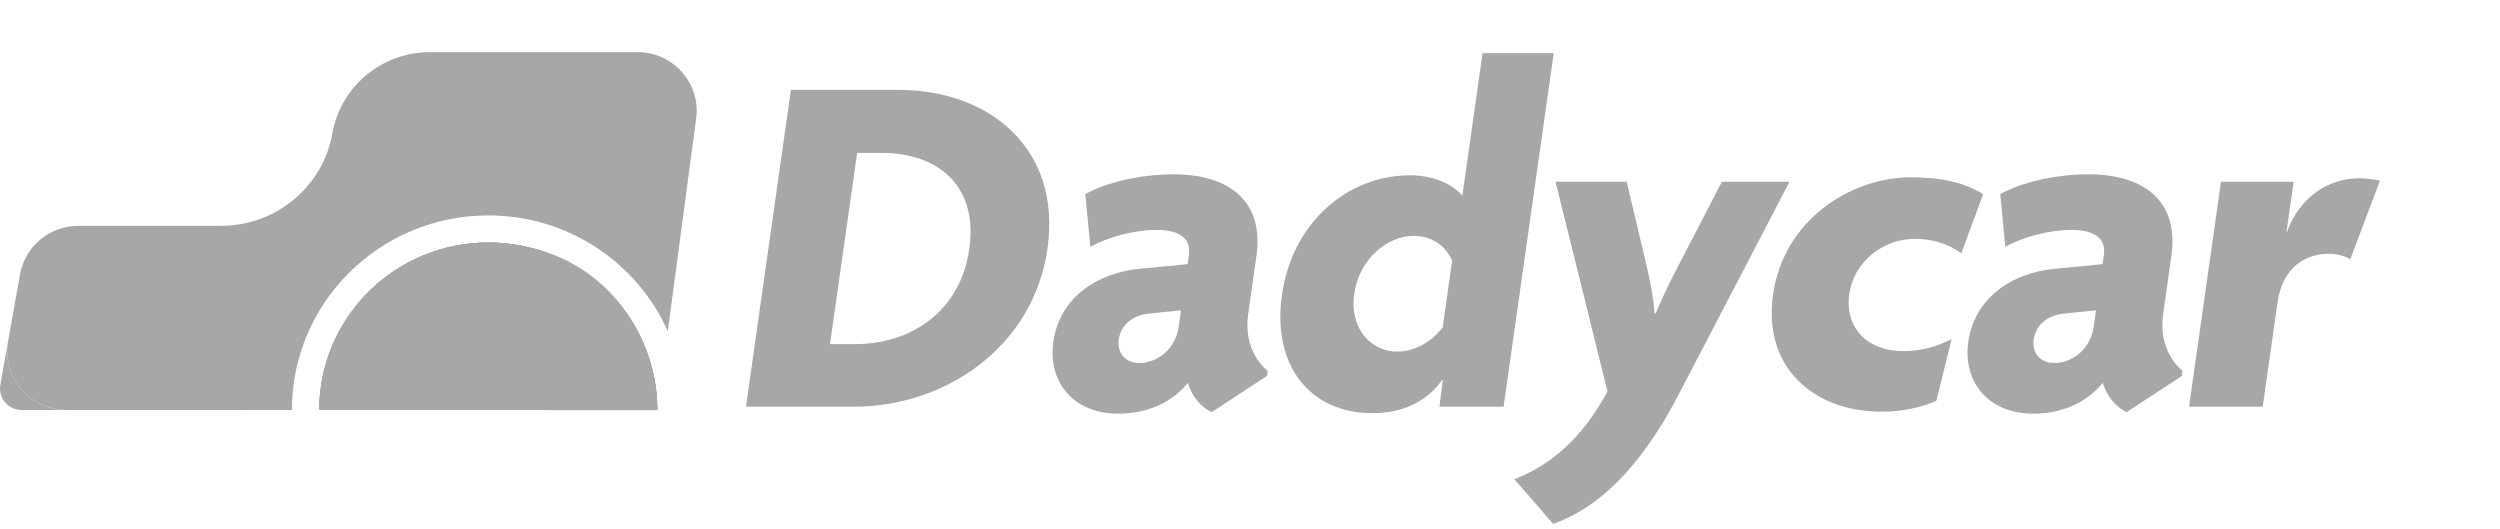
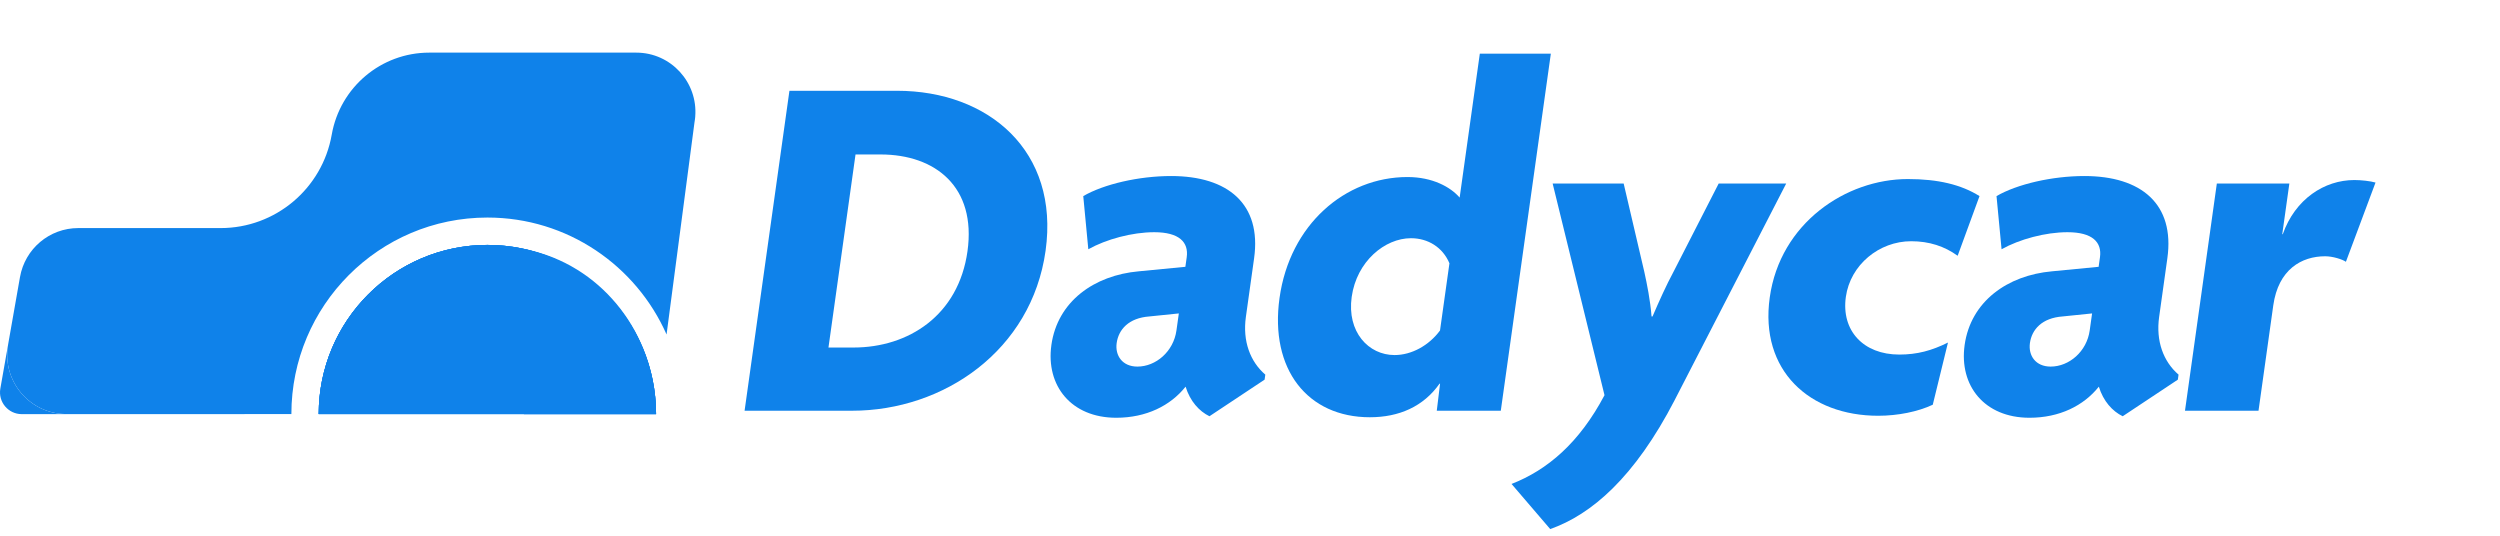
- <svg xmlns="http://www.w3.org/2000/svg" width="194" height="41" viewBox="0 0 194 41" fill="none">
-   <path d="M51.006 31.809V31.821L24.777 31.814C24.777 23.314 33.024 16.714 42.028 19.447C47.436 21.088 51.006 26.204 51.006 31.809Z" fill="#A7A7A7" />
-   <path d="M54.051 8.951V8.965C54.037 9.105 54.023 9.251 53.995 9.39L51.822 25.701C49.458 20.41 44.113 16.716 37.895 16.716C29.476 16.716 22.653 23.477 22.653 31.814H5.161C2.298 31.814 0.132 29.256 0.631 26.468L1.553 21.296C1.94 19.114 3.846 17.525 6.082 17.525H17.153C21.408 17.525 25.052 14.5 25.79 10.352C26.435 6.704 29.632 4.044 33.369 4.044H49.465C52.173 4.044 54.262 6.337 54.051 8.951V8.951Z" fill="#A7A7A7" />
-   <path d="M51.006 31.814V31.821L24.777 31.814C24.777 24.641 30.65 18.821 37.895 18.821C45.14 18.821 51.006 24.641 51.006 31.814Z" fill="#A7A7A7" />
-   <path d="M51.006 31.814V31.821L24.777 31.814C24.777 24.641 30.65 18.821 37.895 18.821C45.14 18.821 51.006 24.641 51.006 31.814Z" fill="#A7A7A7" />
-   <path d="M51.006 31.814H24.777C24.777 24.641 30.65 18.821 37.895 18.821C45.14 18.821 51.006 24.641 51.006 31.814Z" fill="#A7A7A7" />
-   <path d="M19.13 31.814C19.066 31.821 18.996 31.821 18.933 31.821H1.693C0.638 31.821 -0.157 30.88 0.027 29.856L0.631 26.468C0.132 29.256 2.298 31.814 5.161 31.814H19.13Z" fill="#A7A7A7" />
-   <path d="M66.248 31.559H57.888L61.374 6.975H69.734C76.85 6.975 82.376 11.599 81.289 19.267C80.201 26.936 73.363 31.559 66.248 31.559ZM68.457 11.868H66.513L64.409 26.703H66.353C70.63 26.703 74.518 24.238 75.217 19.305C75.917 14.373 72.734 11.868 68.457 11.868Z" fill="#A7A7A7" />
-   <path d="M81.739 26.512C82.215 23.159 85.065 21.155 88.531 20.847L92.157 20.5L92.261 19.768C92.425 18.612 91.679 17.842 89.735 17.842C88.024 17.842 86.003 18.381 84.611 19.152L84.218 15.068C85.827 14.143 88.558 13.526 91.047 13.526C95.48 13.526 98.09 15.684 97.5 19.846L96.86 24.354C96.598 26.204 97.191 27.784 98.371 28.785L98.317 29.171L94.029 31.983C93.228 31.598 92.521 30.827 92.174 29.71C90.994 31.175 89.114 32.099 86.78 32.099C83.281 32.099 81.297 29.633 81.74 26.512L81.739 26.512ZM88.425 28.168C89.864 28.168 91.234 27.012 91.463 25.394L91.648 24.083L89.36 24.314C87.75 24.43 86.963 25.316 86.816 26.357C86.679 27.32 87.258 28.168 88.425 28.168Z" fill="#A7A7A7" />
-   <path d="M111.702 31.559L111.958 29.479H111.919C110.657 31.251 108.753 32.06 106.498 32.06C101.677 32.06 98.696 28.4 99.478 22.889C100.275 17.263 104.566 13.603 109.427 13.603C111.371 13.603 112.778 14.373 113.48 15.183L115.048 4.124H120.57L116.679 31.56H111.702V31.559ZM112.686 20.23C112.161 18.997 111.015 18.304 109.693 18.304C107.671 18.304 105.476 20.076 105.088 22.812C104.705 25.51 106.398 27.282 108.42 27.282C109.742 27.282 111.09 26.55 111.954 25.394L112.686 20.23Z" fill="#A7A7A7" />
-   <path d="M130.214 30.711C127.068 36.723 123.714 39.535 120.522 40.653L117.515 37.185C120.311 36.106 122.784 34.026 124.742 30.365L120.71 14.103H126.232L127.836 20.885C128.049 21.848 128.302 23.081 128.399 24.314H128.477C128.996 23.12 129.56 21.887 130.085 20.923L133.618 14.102H138.868L130.213 30.711L130.214 30.711Z" fill="#A7A7A7" />
-   <path d="M152.196 19.652C151.172 18.921 149.983 18.535 148.583 18.535C146.095 18.535 143.854 20.347 143.505 22.813C143.139 25.394 144.86 27.244 147.659 27.244C149.059 27.244 150.192 26.936 151.445 26.32L150.263 31.098C149.097 31.637 147.537 31.946 146.02 31.946C140.693 31.946 136.791 28.478 137.589 22.852C138.398 17.149 143.506 13.758 148.328 13.758C150.661 13.758 152.467 14.181 153.897 15.068L152.197 19.654L152.196 19.652Z" fill="#A7A7A7" />
-   <path d="M152.74 26.512C153.216 23.159 156.066 21.155 159.531 20.847L163.158 20.5L163.262 19.768C163.425 18.612 162.679 17.842 160.735 17.842C159.024 17.842 157.004 18.381 155.611 19.152L155.219 15.068C156.828 14.143 159.559 13.526 162.047 13.526C166.48 13.526 169.09 15.684 168.501 19.846L167.861 24.354C167.599 26.204 168.191 27.784 169.371 28.785L169.317 29.171L165.029 31.983C164.229 31.598 163.521 30.827 163.174 29.71C161.994 31.175 160.114 32.099 157.78 32.099C154.281 32.099 152.298 29.633 152.74 26.512V26.512ZM159.426 28.168C160.865 28.168 162.234 27.012 162.463 25.394L162.649 24.083L160.361 24.314C158.75 24.43 157.964 25.316 157.816 26.357C157.68 27.32 158.259 28.168 159.426 28.168Z" fill="#A7A7A7" />
-   <path d="M182.382 20.114C182.098 19.922 181.353 19.691 180.77 19.691C178.942 19.691 177.129 20.693 176.735 23.467L175.588 31.559H169.872L172.347 14.103H177.986L177.434 17.995H177.473C178.438 15.298 180.707 13.834 183.04 13.834C183.584 13.834 184.273 13.911 184.685 14.026L182.382 20.114H182.382Z" fill="#A7A7A7" />
+ <svg xmlns="http://www.w3.org/2000/svg" width="467" height="100" viewBox="0 0 467 100" fill="none">
+   <path d="M122.553 77.331V77.361L59.534 77.343C59.534 56.68 79.349 40.633 100.981 47.277C113.975 51.268 122.553 63.705 122.553 77.331Z" fill="#0F82EA" />
+   <path d="M129.87 21.761V21.796C129.836 22.135 129.803 22.49 129.735 22.829L124.514 62.482C118.835 49.619 105.991 40.638 91.051 40.638C70.823 40.638 54.43 57.076 54.43 77.343H12.4C5.522 77.343 0.317 71.124 1.517 64.346L3.731 51.772C4.661 46.468 9.241 42.605 14.614 42.605H41.214C51.437 42.605 60.193 35.251 61.966 25.166C63.517 16.299 71.197 9.831 80.176 9.831H118.852C125.358 9.831 130.376 15.406 129.87 21.76V21.761Z" fill="#0F82EA" />
+   <path d="M122.553 77.343V77.361L59.534 77.343C59.534 59.905 73.644 45.756 91.051 45.756C108.458 45.756 122.553 59.905 122.553 77.343Z" fill="#0F82EA" />
+   <path d="M122.553 77.343V77.361L59.534 77.343C59.534 59.905 73.644 45.756 91.051 45.756C108.458 45.756 122.553 59.905 122.553 77.343Z" fill="#0F82EA" />
+   <path d="M122.553 77.343H59.534C59.534 59.905 73.644 45.756 91.051 45.756C108.458 45.756 122.553 59.905 122.553 77.343Z" fill="#0F82EA" />
+   <path d="M45.963 77.343C45.81 77.361 45.642 77.361 45.49 77.361H4.069C1.533 77.361 -0.377 75.072 0.064 72.582L1.517 64.346C0.317 71.125 5.522 77.343 12.4 77.343H45.963Z" fill="#0F82EA" />
+   <path d="M159.175 76.724H139.089L147.466 16.957H167.552C184.649 16.957 197.928 28.198 195.315 46.841C192.701 65.484 176.272 76.724 159.175 76.724ZM164.483 28.853H159.812L154.757 64.919H159.428C169.705 64.919 179.047 58.924 180.727 46.933C182.407 34.941 174.76 28.853 164.483 28.853Z" fill="#0F82EA" />
+   <path d="M196.397 64.453C197.54 56.302 204.389 51.431 212.715 50.682L221.428 49.839L221.678 48.059C222.072 45.248 220.279 43.376 215.608 43.376C211.497 43.376 206.642 44.687 203.297 46.561L202.353 36.631C206.219 34.383 212.782 32.883 218.761 32.883C229.412 32.883 235.683 38.13 234.266 48.247L232.729 59.208C232.099 63.705 233.523 67.545 236.359 69.981L236.228 70.917L225.926 77.755C224.003 76.819 222.304 74.945 221.469 72.229C218.635 75.789 214.116 78.037 208.51 78.037C200.102 78.037 195.336 72.042 196.399 64.454L196.397 64.453ZM212.462 68.48C215.918 68.48 219.21 65.669 219.76 61.735L220.206 58.549L214.709 59.111C210.839 59.392 208.949 61.547 208.594 64.076C208.266 66.419 209.659 68.48 212.462 68.48Z" fill="#0F82EA" />
+   <path d="M268.389 76.724L269.005 71.665H268.912C265.878 75.974 261.305 77.942 255.887 77.942C244.301 77.942 237.141 69.043 239.018 55.647C240.935 41.969 251.245 33.07 262.923 33.07C267.594 33.07 270.975 34.943 272.662 36.911L276.43 10.025H289.697L280.348 76.726H268.389V76.724ZM270.755 49.182C269.493 46.185 266.74 44.498 263.563 44.498C258.704 44.498 253.429 48.807 252.497 55.459C251.578 62.017 255.645 66.325 260.504 66.325C263.681 66.325 266.92 64.546 268.995 61.735L270.755 49.182Z" fill="#0F82EA" />
+   <path d="M312.87 74.663C305.309 89.277 297.251 96.115 289.582 98.832L282.356 90.402C289.076 87.779 295.017 82.721 299.722 73.82L290.035 34.286H303.301L307.156 50.773C307.668 53.116 308.276 56.113 308.509 59.111H308.695C309.943 56.207 311.298 53.209 312.56 50.867L321.049 34.285H333.661L312.867 74.661L312.87 74.663Z" fill="#0F82EA" />
+   <path d="M365.687 47.778C363.227 45.998 360.368 45.062 357.005 45.062C351.026 45.062 345.643 49.465 344.804 55.46C343.924 61.737 348.06 66.234 354.786 66.234C358.149 66.234 360.871 65.484 363.883 63.986L361.041 75.603C358.241 76.914 354.492 77.664 350.848 77.664C338.048 77.664 328.672 69.233 330.59 55.555C332.533 41.691 344.807 33.447 356.392 33.447C361.997 33.447 366.338 34.476 369.773 36.632L365.689 47.781L365.687 47.778Z" fill="#0F82EA" />
+   <path d="M366.993 64.453C368.136 56.302 374.985 51.431 383.311 50.682L392.024 49.839L392.274 48.059C392.668 45.248 390.875 43.376 386.204 43.376C382.093 43.376 377.238 44.687 373.893 46.561L372.949 36.631C376.815 34.383 383.378 32.883 389.357 32.883C400.008 32.883 406.279 38.13 404.862 48.247L403.325 59.208C402.695 63.705 404.119 67.545 406.953 69.981L406.823 70.917L396.521 77.755C394.597 76.819 392.898 74.945 392.064 72.229C389.229 75.789 384.71 78.037 379.104 78.037C370.696 78.037 365.93 72.042 366.993 64.454V64.453ZM383.058 68.48C386.514 68.48 389.806 65.669 390.356 61.735L390.802 58.549L385.305 59.111C381.434 59.392 379.545 61.547 379.19 64.076C378.862 66.419 380.255 68.48 383.058 68.48Z" fill="#0F82EA" />
+   <path d="M438.215 48.901C437.532 48.432 435.743 47.871 434.342 47.871C429.95 47.871 425.593 50.307 424.647 57.051L421.89 76.724H408.156L414.104 34.286H427.651L426.326 43.749H426.419C428.739 37.191 434.19 33.632 439.795 33.632C441.103 33.632 442.758 33.818 443.748 34.1L438.216 48.901H438.215Z" fill="#0F82EA" />
</svg>
